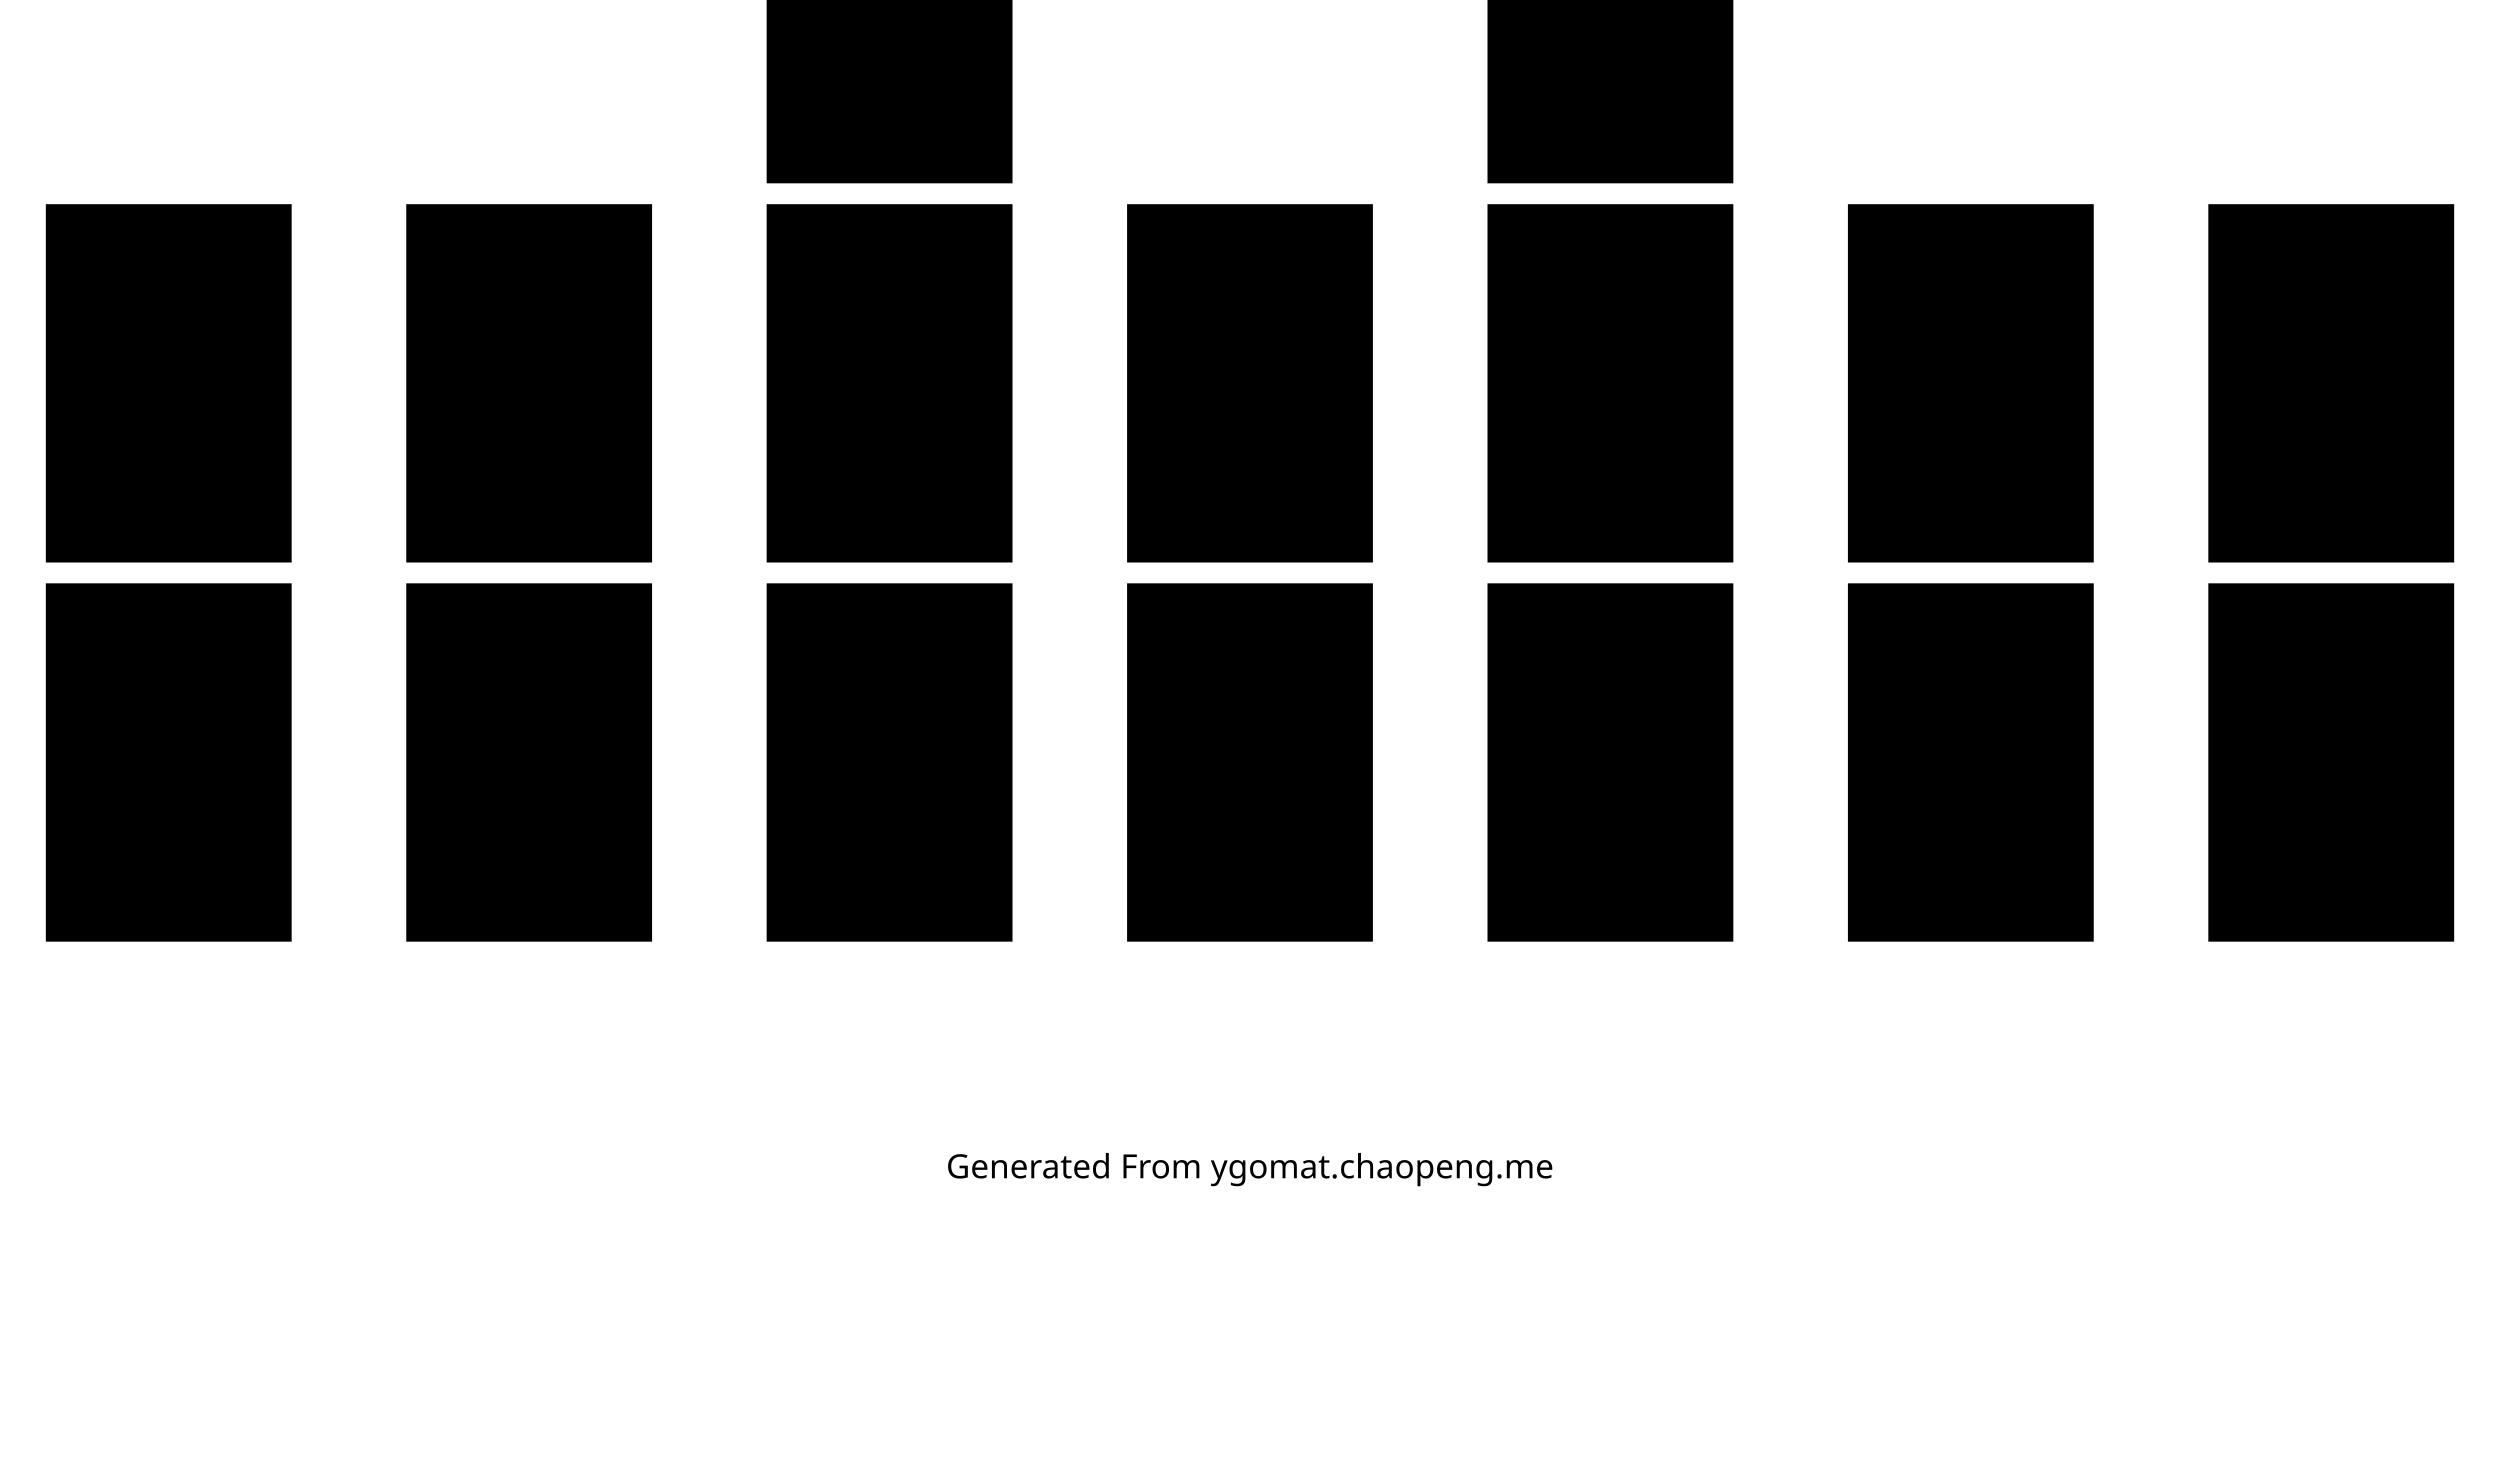
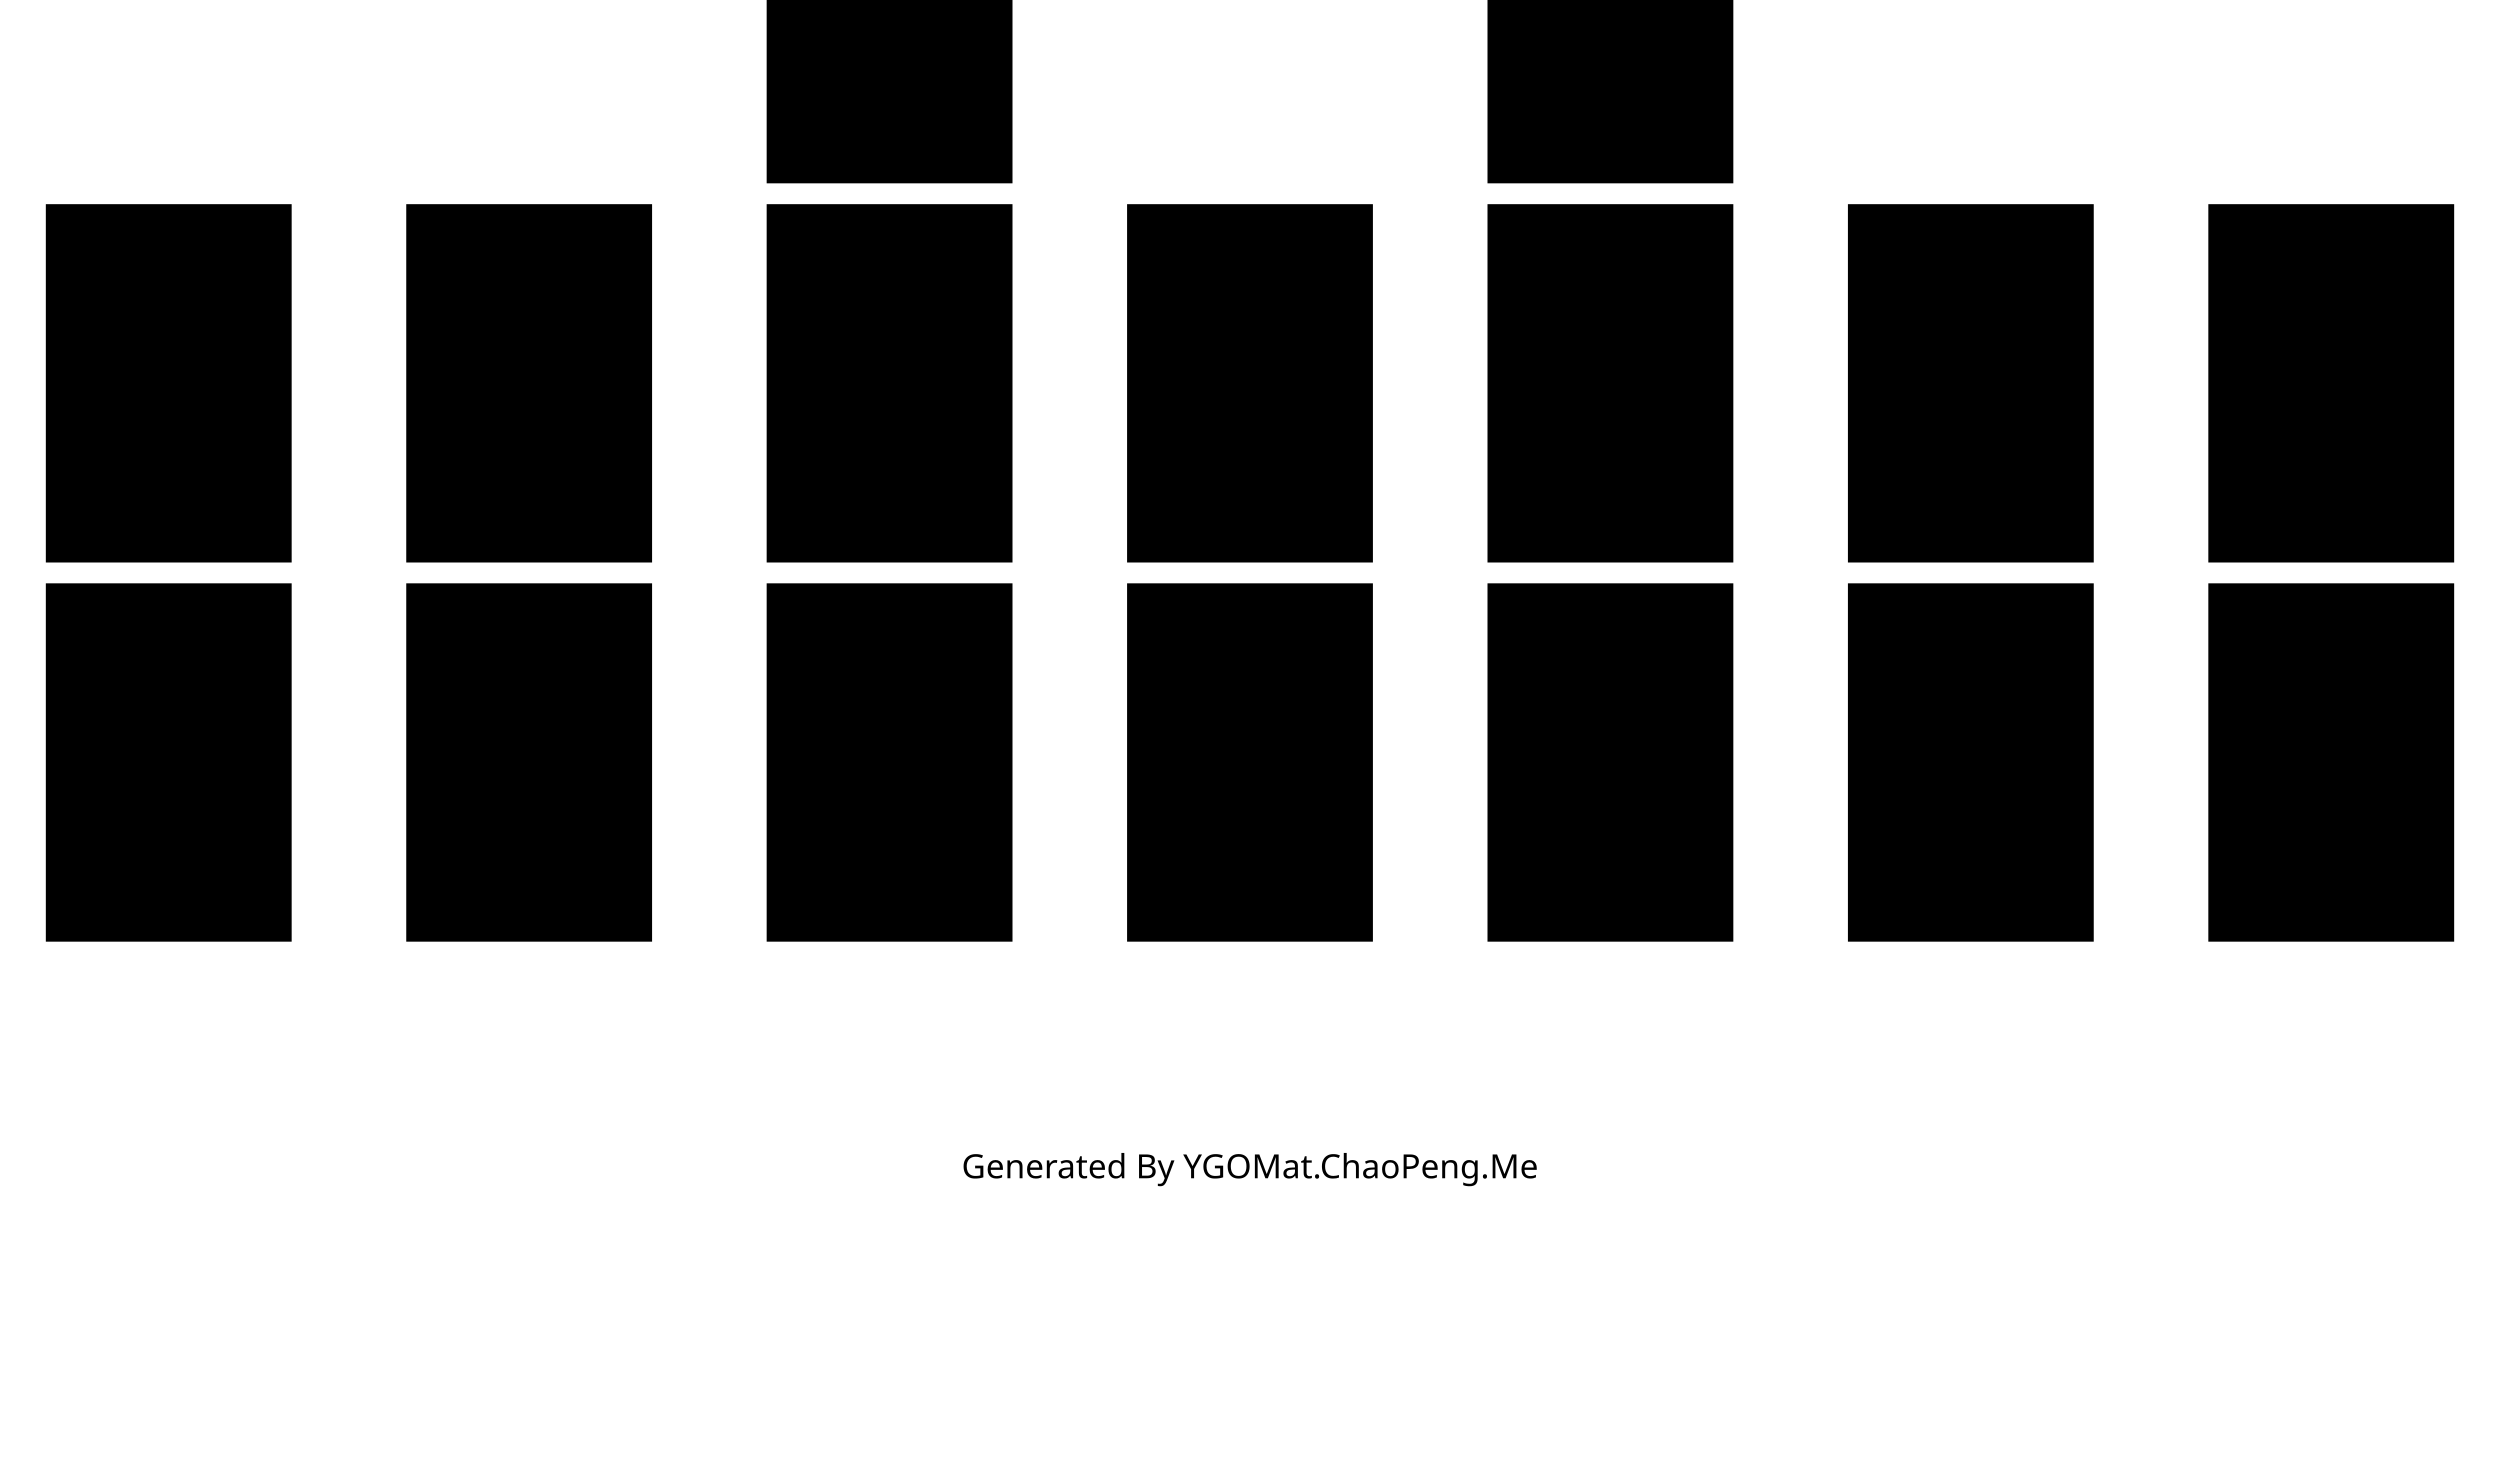
<svg xmlns="http://www.w3.org/2000/svg" id="mat" width="7200" height="4200">
  <rect id="ex1" width="708" height="1032" x="2208" y="-504" class="slot" fill="black" />
  <rect id="ex2" width="708" height="1032" x="4284" y="-504" class="slot" fill="black" />
  <rect id="field" width="708" height="1032" x="132" y="588" class="slot" fill="black" />
  <rect id="m1" width="708" height="1032" x="1170" y="588" class="slot" fill="black" />
  <rect id="m2" width="708" height="1032" x="2208" y="588" class="slot" fill="black" />
  <rect id="m3" width="708" height="1032" x="3246" y="588" class="slot" fill="black" />
  <rect id="m4" width="708" height="1032" x="4284" y="588" class="slot" fill="black" />
  <rect id="m5" width="708" height="1032" x="5322" y="588" class="slot" fill="black" />
  <rect id="gy" width="708" height="1032" x="6360" y="588" class="slot" fill="black" />
  <rect id="exdeck" width="708" height="1032" x="132" y="1680" class="slot" fill="black" />
  <rect id="s1" width="708" height="1032" x="1170" y="1680" class="slot" fill="black" />
  <rect id="s2" width="708" height="1032" x="2208" y="1680" class="slot" fill="black" />
  <rect id="s3" width="708" height="1032" x="3246" y="1680" class="slot" fill="black" />
  <rect id="s4" width="708" height="1032" x="4284" y="1680" class="slot" fill="black" />
  <rect id="s5" width="708" height="1032" x="5322" y="1680" class="slot" fill="black" />
  <rect id="deck" width="708" height="1032" x="6360" y="1680" class="slot" fill="black" />
-   <text x="50%" y="80%" font-size="8em" font-family="sans-serif" dominant-baseline="middle" text-anchor="middle" paint-order="stroke" id="text">Generated From ygomat.chaopeng.me</text>
+   <text x="50%" y="80%" font-size="8em" font-family="sans-serif" dominant-baseline="middle" text-anchor="middle" paint-order="stroke" id="text">Generated By YGOMat.ChaoPeng.Me</text>
</svg>
